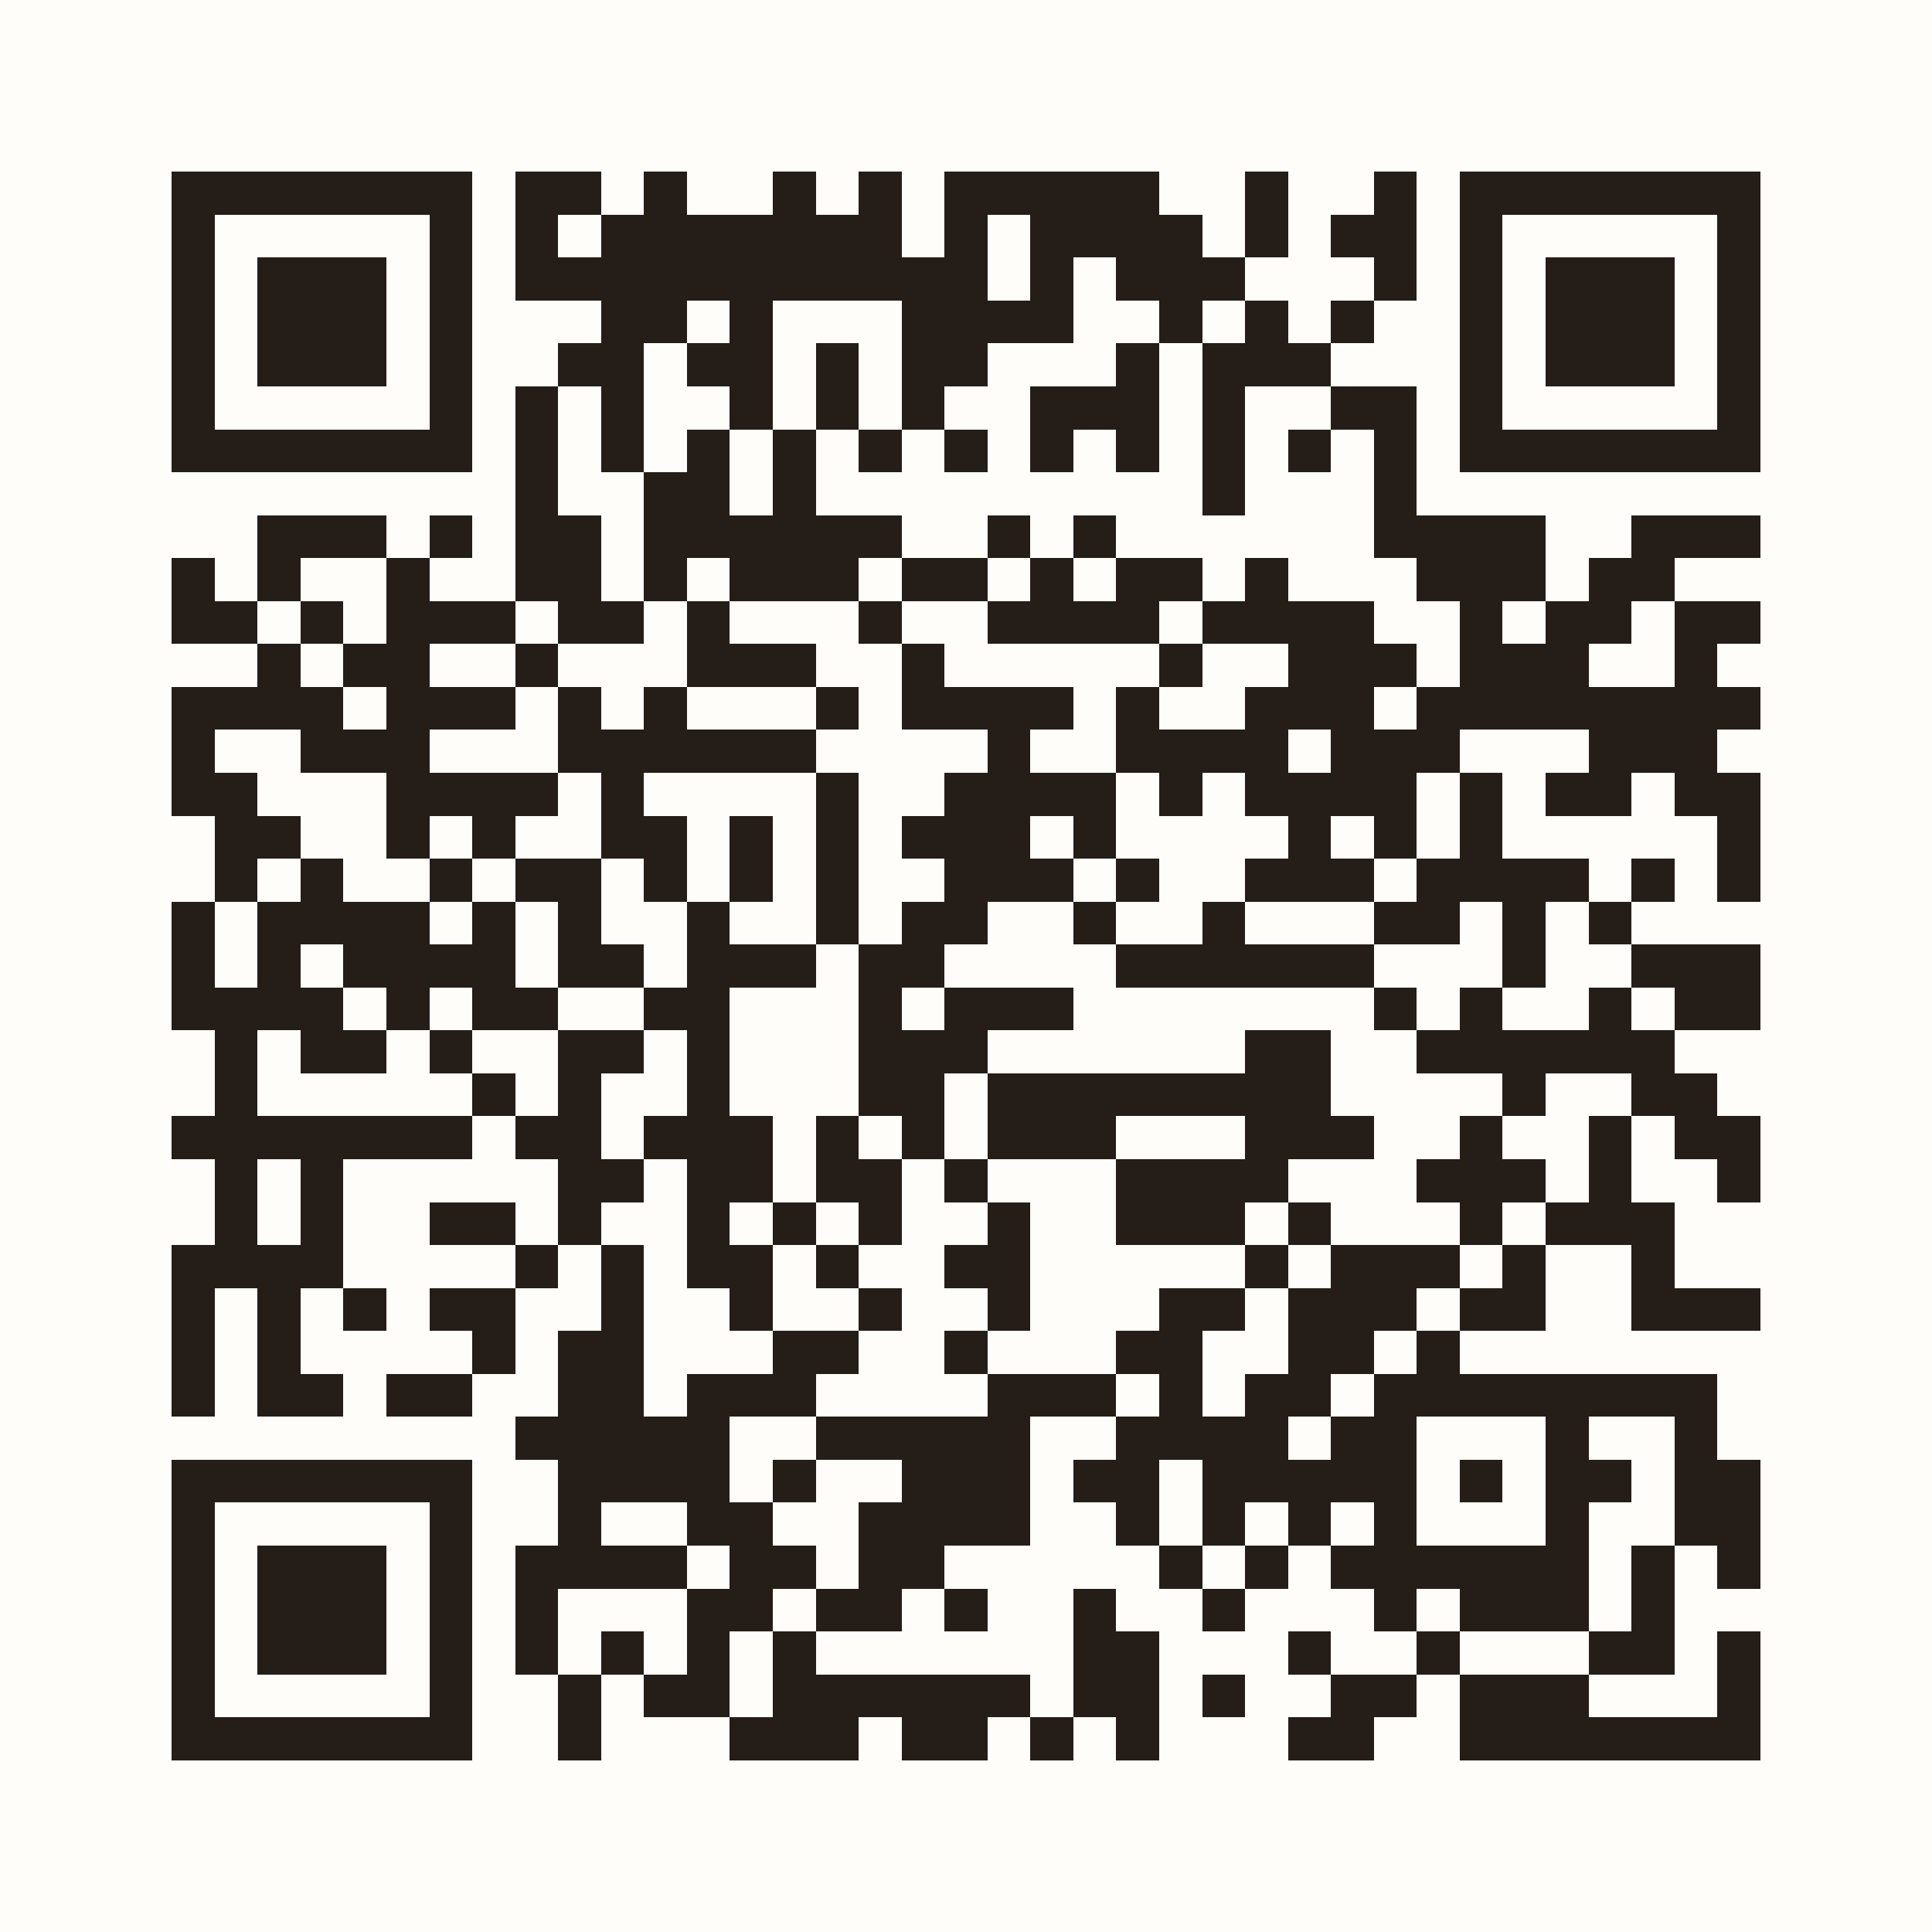
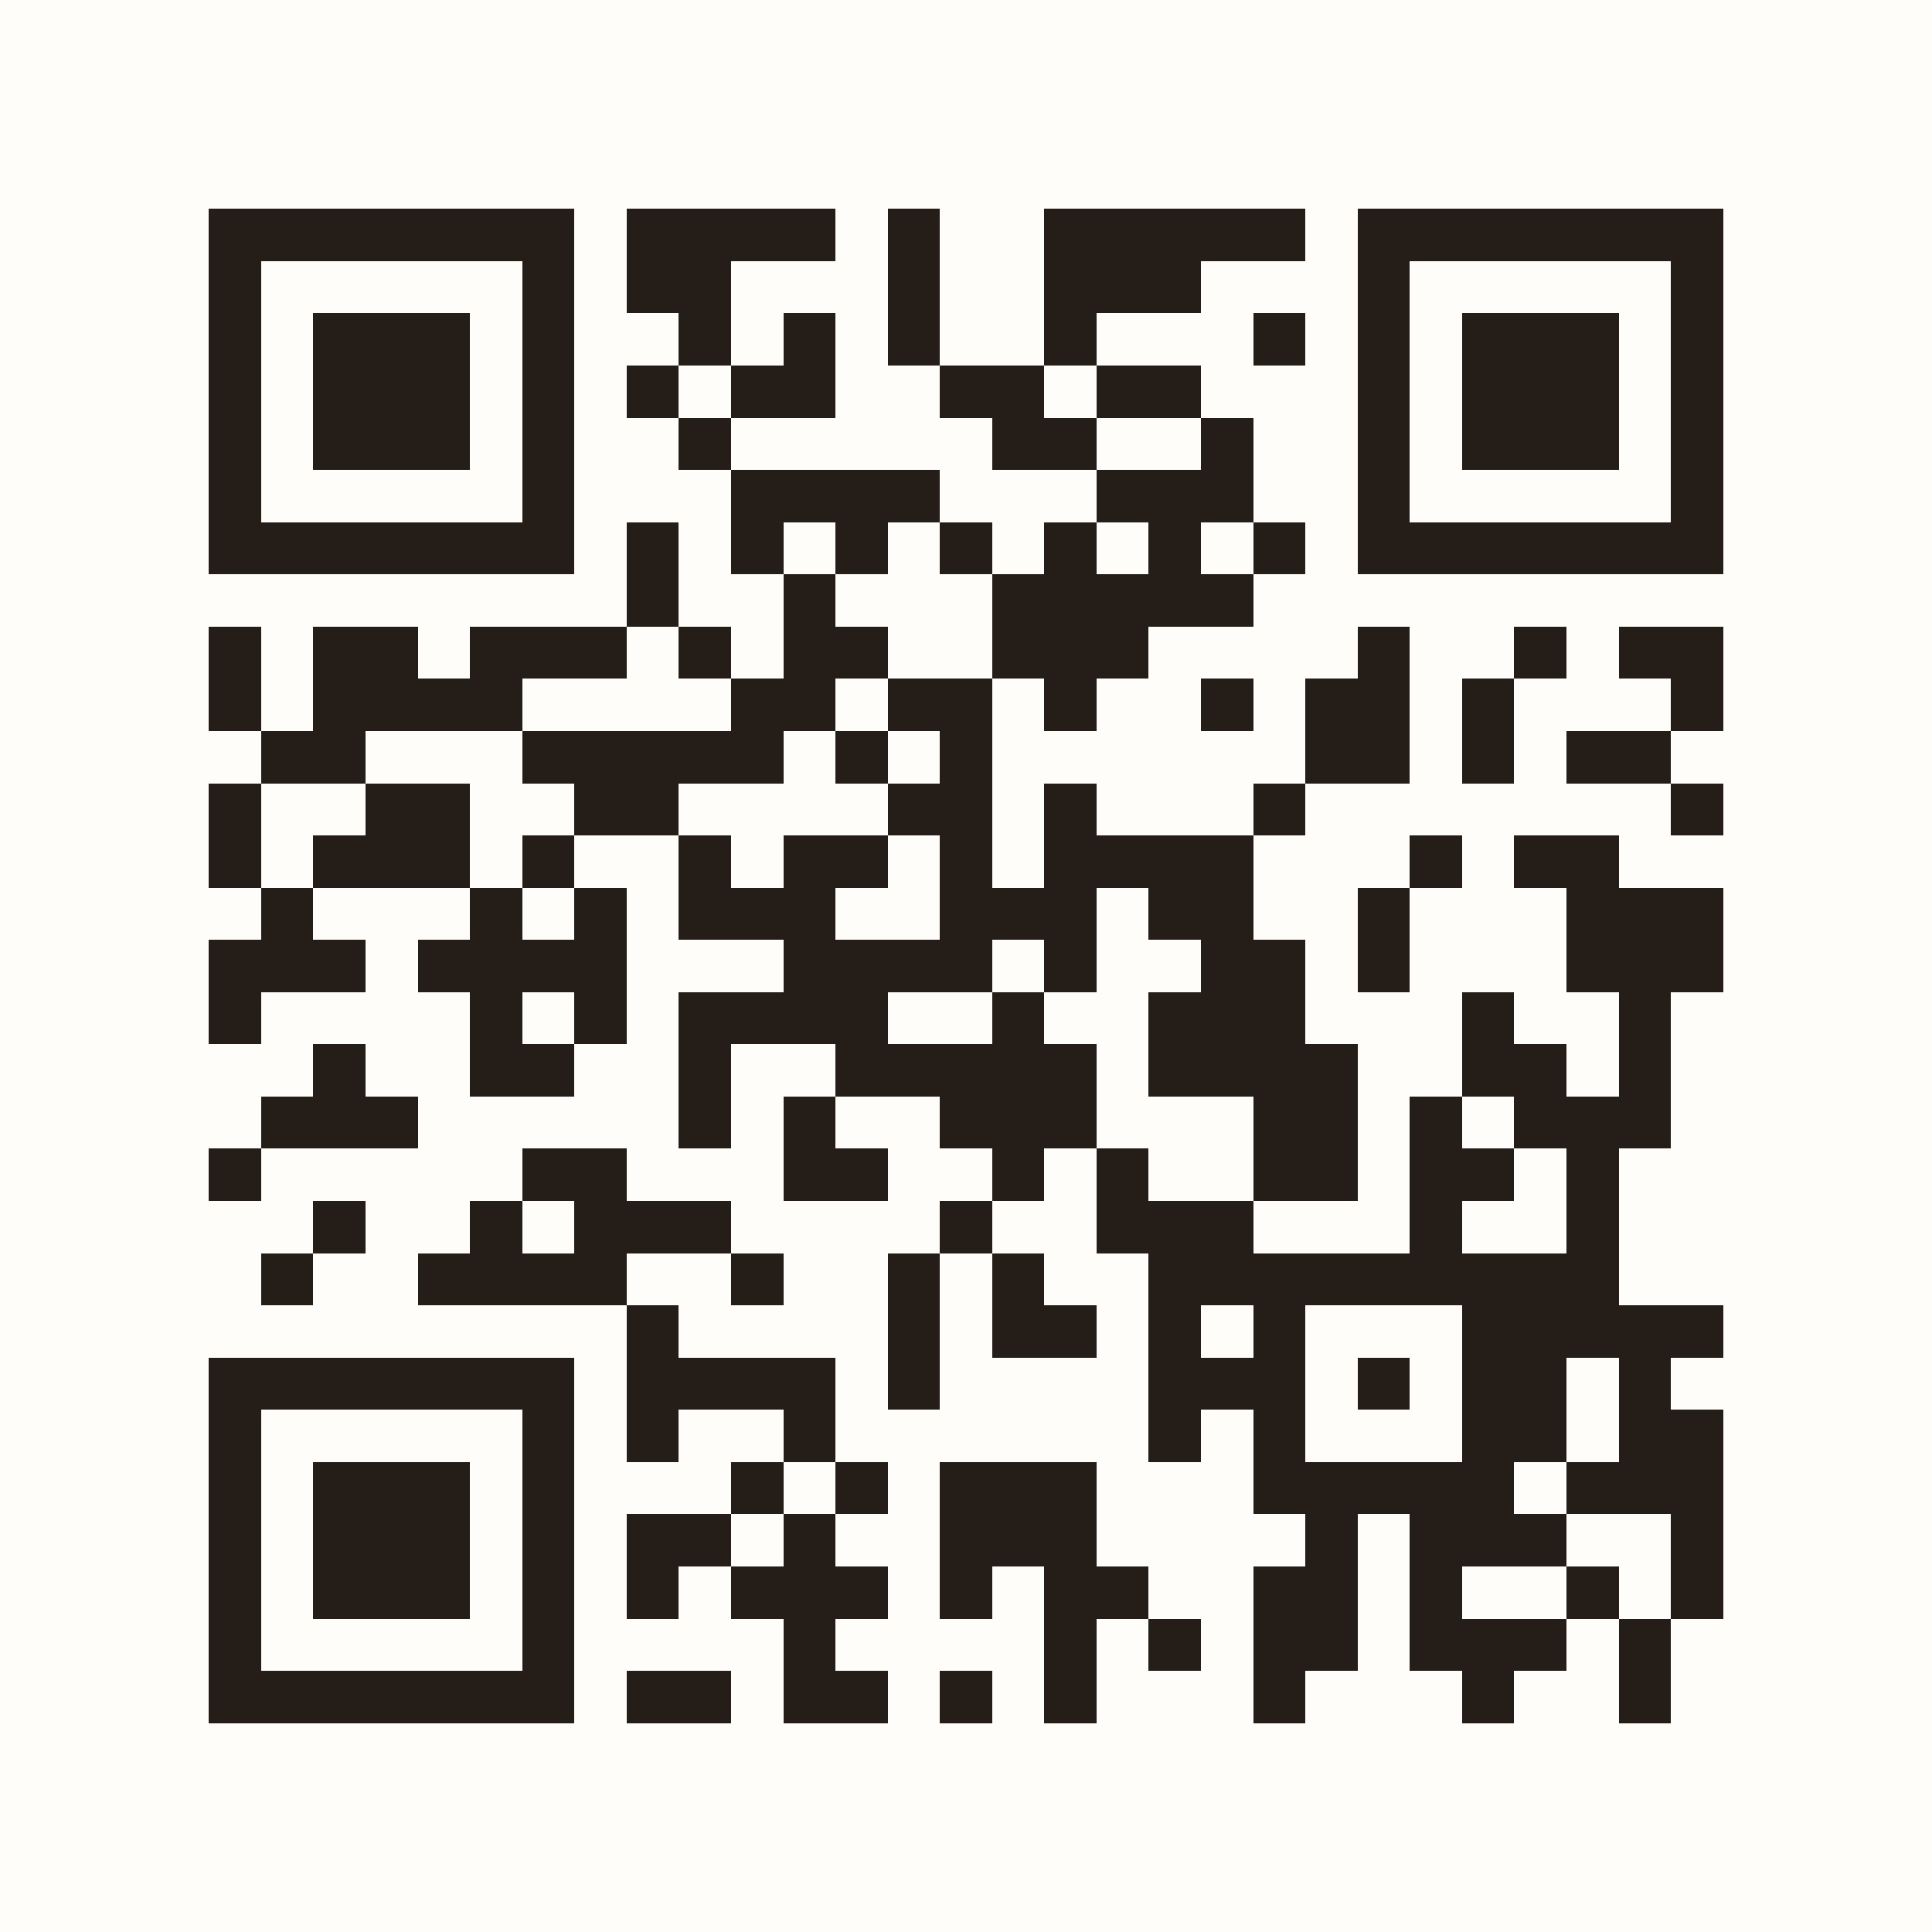
- <svg xmlns="http://www.w3.org/2000/svg" viewBox="0 0 45 45" width="450" height="450" role="img" aria-labelledby="restaurant-qr-title restaurant-qr-desc" shape-rendering="crispEdges">
-   <rect width="45" height="45" fill="#fffdf9" />
-   <path fill="#241d18" d="M4 4h7v1h-7zM12 4h2v1h-2zM15 4h1v1h-1zM18 4h1v1h-1zM20 4h1v1h-1zM22 4h5v1h-5zM29 4h1v1h-1zM32 4h1v1h-1zM34 4h7v1h-7zM4 5h1v1h-1zM10 5h1v1h-1zM12 5h1v1h-1zM14 5h7v1h-7zM22 5h1v1h-1zM24 5h4v1h-4zM29 5h1v1h-1zM31 5h2v1h-2zM34 5h1v1h-1zM40 5h1v1h-1zM4 6h1v1h-1zM6 6h3v1h-3zM10 6h1v1h-1zM12 6h11v1h-11zM24 6h1v1h-1zM26 6h3v1h-3zM32 6h1v1h-1zM34 6h1v1h-1zM36 6h3v1h-3zM40 6h1v1h-1zM4 7h1v1h-1zM6 7h3v1h-3zM10 7h1v1h-1zM14 7h2v1h-2zM17 7h1v1h-1zM21 7h4v1h-4zM27 7h1v1h-1zM29 7h1v1h-1zM31 7h1v1h-1zM34 7h1v1h-1zM36 7h3v1h-3zM40 7h1v1h-1zM4 8h1v1h-1zM6 8h3v1h-3zM10 8h1v1h-1zM13 8h2v1h-2zM16 8h2v1h-2zM19 8h1v1h-1zM21 8h2v1h-2zM26 8h1v1h-1zM28 8h3v1h-3zM34 8h1v1h-1zM36 8h3v1h-3zM40 8h1v1h-1zM4 9h1v1h-1zM10 9h1v1h-1zM12 9h1v1h-1zM14 9h1v1h-1zM17 9h1v1h-1zM19 9h1v1h-1zM21 9h1v1h-1zM24 9h3v1h-3zM28 9h1v1h-1zM31 9h2v1h-2zM34 9h1v1h-1zM40 9h1v1h-1zM4 10h7v1h-7zM12 10h1v1h-1zM14 10h1v1h-1zM16 10h1v1h-1zM18 10h1v1h-1zM20 10h1v1h-1zM22 10h1v1h-1zM24 10h1v1h-1zM26 10h1v1h-1zM28 10h1v1h-1zM30 10h1v1h-1zM32 10h1v1h-1zM34 10h7v1h-7zM12 11h1v1h-1zM15 11h2v1h-2zM18 11h1v1h-1zM28 11h1v1h-1zM32 11h1v1h-1zM6 12h3v1h-3zM10 12h1v1h-1zM12 12h2v1h-2zM15 12h6v1h-6zM23 12h1v1h-1zM25 12h1v1h-1zM32 12h4v1h-4zM38 12h3v1h-3zM4 13h1v1h-1zM6 13h1v1h-1zM9 13h1v1h-1zM12 13h2v1h-2zM15 13h1v1h-1zM17 13h3v1h-3zM21 13h2v1h-2zM24 13h1v1h-1zM26 13h2v1h-2zM29 13h1v1h-1zM33 13h3v1h-3zM37 13h2v1h-2zM4 14h2v1h-2zM7 14h1v1h-1zM9 14h3v1h-3zM13 14h2v1h-2zM16 14h1v1h-1zM20 14h1v1h-1zM23 14h4v1h-4zM28 14h4v1h-4zM34 14h1v1h-1zM36 14h2v1h-2zM39 14h2v1h-2zM6 15h1v1h-1zM8 15h2v1h-2zM12 15h1v1h-1zM16 15h3v1h-3zM21 15h1v1h-1zM27 15h1v1h-1zM30 15h3v1h-3zM34 15h3v1h-3zM39 15h1v1h-1zM4 16h4v1h-4zM9 16h3v1h-3zM13 16h1v1h-1zM15 16h1v1h-1zM19 16h1v1h-1zM21 16h4v1h-4zM26 16h1v1h-1zM29 16h3v1h-3zM33 16h8v1h-8zM4 17h1v1h-1zM7 17h3v1h-3zM13 17h6v1h-6zM23 17h1v1h-1zM26 17h4v1h-4zM31 17h3v1h-3zM37 17h3v1h-3zM4 18h2v1h-2zM9 18h4v1h-4zM14 18h1v1h-1zM19 18h1v1h-1zM22 18h4v1h-4zM27 18h1v1h-1zM29 18h4v1h-4zM34 18h1v1h-1zM36 18h2v1h-2zM39 18h2v1h-2zM5 19h2v1h-2zM9 19h1v1h-1zM11 19h1v1h-1zM14 19h2v1h-2zM17 19h1v1h-1zM19 19h1v1h-1zM21 19h3v1h-3zM25 19h1v1h-1zM30 19h1v1h-1zM32 19h1v1h-1zM34 19h1v1h-1zM40 19h1v1h-1zM5 20h1v1h-1zM7 20h1v1h-1zM10 20h1v1h-1zM12 20h2v1h-2zM15 20h1v1h-1zM17 20h1v1h-1zM19 20h1v1h-1zM22 20h3v1h-3zM26 20h1v1h-1zM29 20h3v1h-3zM33 20h4v1h-4zM38 20h1v1h-1zM40 20h1v1h-1zM4 21h1v1h-1zM6 21h4v1h-4zM11 21h1v1h-1zM13 21h1v1h-1zM16 21h1v1h-1zM19 21h1v1h-1zM21 21h2v1h-2zM25 21h1v1h-1zM28 21h1v1h-1zM32 21h2v1h-2zM35 21h1v1h-1zM37 21h1v1h-1zM4 22h1v1h-1zM6 22h1v1h-1zM8 22h4v1h-4zM13 22h2v1h-2zM16 22h3v1h-3zM20 22h2v1h-2zM26 22h6v1h-6zM35 22h1v1h-1zM38 22h3v1h-3zM4 23h4v1h-4zM9 23h1v1h-1zM11 23h2v1h-2zM15 23h2v1h-2zM20 23h1v1h-1zM22 23h3v1h-3zM32 23h1v1h-1zM34 23h1v1h-1zM37 23h1v1h-1zM39 23h2v1h-2zM5 24h1v1h-1zM7 24h2v1h-2zM10 24h1v1h-1zM13 24h2v1h-2zM16 24h1v1h-1zM20 24h3v1h-3zM29 24h2v1h-2zM33 24h6v1h-6zM5 25h1v1h-1zM11 25h1v1h-1zM13 25h1v1h-1zM16 25h1v1h-1zM20 25h2v1h-2zM23 25h8v1h-8zM35 25h1v1h-1zM38 25h2v1h-2zM4 26h7v1h-7zM12 26h2v1h-2zM15 26h3v1h-3zM19 26h1v1h-1zM21 26h1v1h-1zM23 26h3v1h-3zM29 26h3v1h-3zM34 26h1v1h-1zM37 26h1v1h-1zM39 26h2v1h-2zM5 27h1v1h-1zM7 27h1v1h-1zM13 27h2v1h-2zM16 27h2v1h-2zM19 27h2v1h-2zM22 27h1v1h-1zM26 27h4v1h-4zM33 27h3v1h-3zM37 27h1v1h-1zM40 27h1v1h-1zM5 28h1v1h-1zM7 28h1v1h-1zM10 28h2v1h-2zM13 28h1v1h-1zM16 28h1v1h-1zM18 28h1v1h-1zM20 28h1v1h-1zM23 28h1v1h-1zM26 28h3v1h-3zM30 28h1v1h-1zM34 28h1v1h-1zM36 28h3v1h-3zM4 29h4v1h-4zM12 29h1v1h-1zM14 29h1v1h-1zM16 29h2v1h-2zM19 29h1v1h-1zM22 29h2v1h-2zM29 29h1v1h-1zM31 29h3v1h-3zM35 29h1v1h-1zM38 29h1v1h-1zM4 30h1v1h-1zM6 30h1v1h-1zM8 30h1v1h-1zM10 30h2v1h-2zM14 30h1v1h-1zM17 30h1v1h-1zM20 30h1v1h-1zM23 30h1v1h-1zM27 30h2v1h-2zM30 30h3v1h-3zM34 30h2v1h-2zM38 30h3v1h-3zM4 31h1v1h-1zM6 31h1v1h-1zM11 31h1v1h-1zM13 31h2v1h-2zM18 31h2v1h-2zM22 31h1v1h-1zM26 31h2v1h-2zM30 31h2v1h-2zM33 31h1v1h-1zM4 32h1v1h-1zM6 32h2v1h-2zM9 32h2v1h-2zM13 32h2v1h-2zM16 32h3v1h-3zM23 32h3v1h-3zM27 32h1v1h-1zM29 32h2v1h-2zM32 32h8v1h-8zM12 33h5v1h-5zM19 33h5v1h-5zM26 33h4v1h-4zM31 33h2v1h-2zM36 33h1v1h-1zM39 33h1v1h-1zM4 34h7v1h-7zM13 34h4v1h-4zM18 34h1v1h-1zM21 34h3v1h-3zM25 34h2v1h-2zM28 34h5v1h-5zM34 34h1v1h-1zM36 34h2v1h-2zM39 34h2v1h-2zM4 35h1v1h-1zM10 35h1v1h-1zM13 35h1v1h-1zM16 35h2v1h-2zM20 35h4v1h-4zM26 35h1v1h-1zM28 35h1v1h-1zM30 35h1v1h-1zM32 35h1v1h-1zM36 35h1v1h-1zM39 35h2v1h-2zM4 36h1v1h-1zM6 36h3v1h-3zM10 36h1v1h-1zM12 36h4v1h-4zM17 36h2v1h-2zM20 36h2v1h-2zM27 36h1v1h-1zM29 36h1v1h-1zM31 36h6v1h-6zM38 36h1v1h-1zM40 36h1v1h-1zM4 37h1v1h-1zM6 37h3v1h-3zM10 37h1v1h-1zM12 37h1v1h-1zM16 37h2v1h-2zM19 37h2v1h-2zM22 37h1v1h-1zM25 37h1v1h-1zM28 37h1v1h-1zM32 37h1v1h-1zM34 37h3v1h-3zM38 37h1v1h-1zM4 38h1v1h-1zM6 38h3v1h-3zM10 38h1v1h-1zM12 38h1v1h-1zM14 38h1v1h-1zM16 38h1v1h-1zM18 38h1v1h-1zM25 38h2v1h-2zM30 38h1v1h-1zM33 38h1v1h-1zM37 38h2v1h-2zM40 38h1v1h-1zM4 39h1v1h-1zM10 39h1v1h-1zM13 39h1v1h-1zM15 39h2v1h-2zM18 39h6v1h-6zM25 39h2v1h-2zM28 39h1v1h-1zM31 39h2v1h-2zM34 39h3v1h-3zM40 39h1v1h-1zM4 40h7v1h-7zM13 40h1v1h-1zM17 40h3v1h-3zM21 40h2v1h-2zM24 40h1v1h-1zM26 40h1v1h-1zM30 40h2v1h-2zM34 40h7v1h-7z" />
+ <svg xmlns="http://www.w3.org/2000/svg" viewBox="0 0 37 37" width="450" height="450" role="img" aria-labelledby="restaurant-qr-title restaurant-qr-desc" shape-rendering="crispEdges">
+   <rect width="37" height="37" fill="#fffdf9" />
+   <path fill="#241d18" d="M4 4h7v1h-7zM12 4h4v1h-4zM17 4h1v1h-1zM20 4h5v1h-5zM26 4h7v1h-7zM4 5h1v1h-1zM10 5h1v1h-1zM12 5h2v1h-2zM17 5h1v1h-1zM20 5h3v1h-3zM26 5h1v1h-1zM32 5h1v1h-1zM4 6h1v1h-1zM6 6h3v1h-3zM10 6h1v1h-1zM13 6h1v1h-1zM15 6h1v1h-1zM17 6h1v1h-1zM20 6h1v1h-1zM24 6h1v1h-1zM26 6h1v1h-1zM28 6h3v1h-3zM32 6h1v1h-1zM4 7h1v1h-1zM6 7h3v1h-3zM10 7h1v1h-1zM12 7h1v1h-1zM14 7h2v1h-2zM18 7h2v1h-2zM21 7h2v1h-2zM26 7h1v1h-1zM28 7h3v1h-3zM32 7h1v1h-1zM4 8h1v1h-1zM6 8h3v1h-3zM10 8h1v1h-1zM13 8h1v1h-1zM19 8h2v1h-2zM23 8h1v1h-1zM26 8h1v1h-1zM28 8h3v1h-3zM32 8h1v1h-1zM4 9h1v1h-1zM10 9h1v1h-1zM14 9h4v1h-4zM21 9h3v1h-3zM26 9h1v1h-1zM32 9h1v1h-1zM4 10h7v1h-7zM12 10h1v1h-1zM14 10h1v1h-1zM16 10h1v1h-1zM18 10h1v1h-1zM20 10h1v1h-1zM22 10h1v1h-1zM24 10h1v1h-1zM26 10h7v1h-7zM12 11h1v1h-1zM15 11h1v1h-1zM19 11h5v1h-5zM4 12h1v1h-1zM6 12h2v1h-2zM9 12h3v1h-3zM13 12h1v1h-1zM15 12h2v1h-2zM19 12h3v1h-3zM26 12h1v1h-1zM29 12h1v1h-1zM31 12h2v1h-2zM4 13h1v1h-1zM6 13h4v1h-4zM14 13h2v1h-2zM17 13h2v1h-2zM20 13h1v1h-1zM23 13h1v1h-1zM25 13h2v1h-2zM28 13h1v1h-1zM32 13h1v1h-1zM5 14h2v1h-2zM10 14h5v1h-5zM16 14h1v1h-1zM18 14h1v1h-1zM25 14h2v1h-2zM28 14h1v1h-1zM30 14h2v1h-2zM4 15h1v1h-1zM7 15h2v1h-2zM11 15h2v1h-2zM17 15h2v1h-2zM20 15h1v1h-1zM24 15h1v1h-1zM32 15h1v1h-1zM4 16h1v1h-1zM6 16h3v1h-3zM10 16h1v1h-1zM13 16h1v1h-1zM15 16h2v1h-2zM18 16h1v1h-1zM20 16h4v1h-4zM27 16h1v1h-1zM29 16h2v1h-2zM5 17h1v1h-1zM9 17h1v1h-1zM11 17h1v1h-1zM13 17h3v1h-3zM18 17h3v1h-3zM22 17h2v1h-2zM26 17h1v1h-1zM30 17h3v1h-3zM4 18h3v1h-3zM8 18h4v1h-4zM15 18h4v1h-4zM20 18h1v1h-1zM23 18h2v1h-2zM26 18h1v1h-1zM30 18h3v1h-3zM4 19h1v1h-1zM9 19h1v1h-1zM11 19h1v1h-1zM13 19h4v1h-4zM19 19h1v1h-1zM22 19h3v1h-3zM28 19h1v1h-1zM31 19h1v1h-1zM6 20h1v1h-1zM9 20h2v1h-2zM13 20h1v1h-1zM16 20h5v1h-5zM22 20h4v1h-4zM28 20h2v1h-2zM31 20h1v1h-1zM5 21h3v1h-3zM13 21h1v1h-1zM15 21h1v1h-1zM18 21h3v1h-3zM24 21h2v1h-2zM27 21h1v1h-1zM29 21h3v1h-3zM4 22h1v1h-1zM10 22h2v1h-2zM15 22h2v1h-2zM19 22h1v1h-1zM21 22h1v1h-1zM24 22h2v1h-2zM27 22h2v1h-2zM30 22h1v1h-1zM6 23h1v1h-1zM9 23h1v1h-1zM11 23h3v1h-3zM18 23h1v1h-1zM21 23h3v1h-3zM27 23h1v1h-1zM30 23h1v1h-1zM5 24h1v1h-1zM8 24h4v1h-4zM14 24h1v1h-1zM17 24h1v1h-1zM19 24h1v1h-1zM22 24h9v1h-9zM12 25h1v1h-1zM17 25h1v1h-1zM19 25h2v1h-2zM22 25h1v1h-1zM24 25h1v1h-1zM28 25h5v1h-5zM4 26h7v1h-7zM12 26h4v1h-4zM17 26h1v1h-1zM22 26h3v1h-3zM26 26h1v1h-1zM28 26h2v1h-2zM31 26h1v1h-1zM4 27h1v1h-1zM10 27h1v1h-1zM12 27h1v1h-1zM15 27h1v1h-1zM22 27h1v1h-1zM24 27h1v1h-1zM28 27h2v1h-2zM31 27h2v1h-2zM4 28h1v1h-1zM6 28h3v1h-3zM10 28h1v1h-1zM14 28h1v1h-1zM16 28h1v1h-1zM18 28h3v1h-3zM24 28h5v1h-5zM30 28h3v1h-3zM4 29h1v1h-1zM6 29h3v1h-3zM10 29h1v1h-1zM12 29h2v1h-2zM15 29h1v1h-1zM18 29h3v1h-3zM25 29h1v1h-1zM27 29h3v1h-3zM32 29h1v1h-1zM4 30h1v1h-1zM6 30h3v1h-3zM10 30h1v1h-1zM12 30h1v1h-1zM14 30h3v1h-3zM18 30h1v1h-1zM20 30h2v1h-2zM24 30h2v1h-2zM27 30h1v1h-1zM30 30h1v1h-1zM32 30h1v1h-1zM4 31h1v1h-1zM10 31h1v1h-1zM15 31h1v1h-1zM20 31h1v1h-1zM22 31h1v1h-1zM24 31h2v1h-2zM27 31h3v1h-3zM31 31h1v1h-1zM4 32h7v1h-7zM12 32h2v1h-2zM15 32h2v1h-2zM18 32h1v1h-1zM20 32h1v1h-1zM24 32h1v1h-1zM28 32h1v1h-1zM31 32h1v1h-1z" />
</svg>
